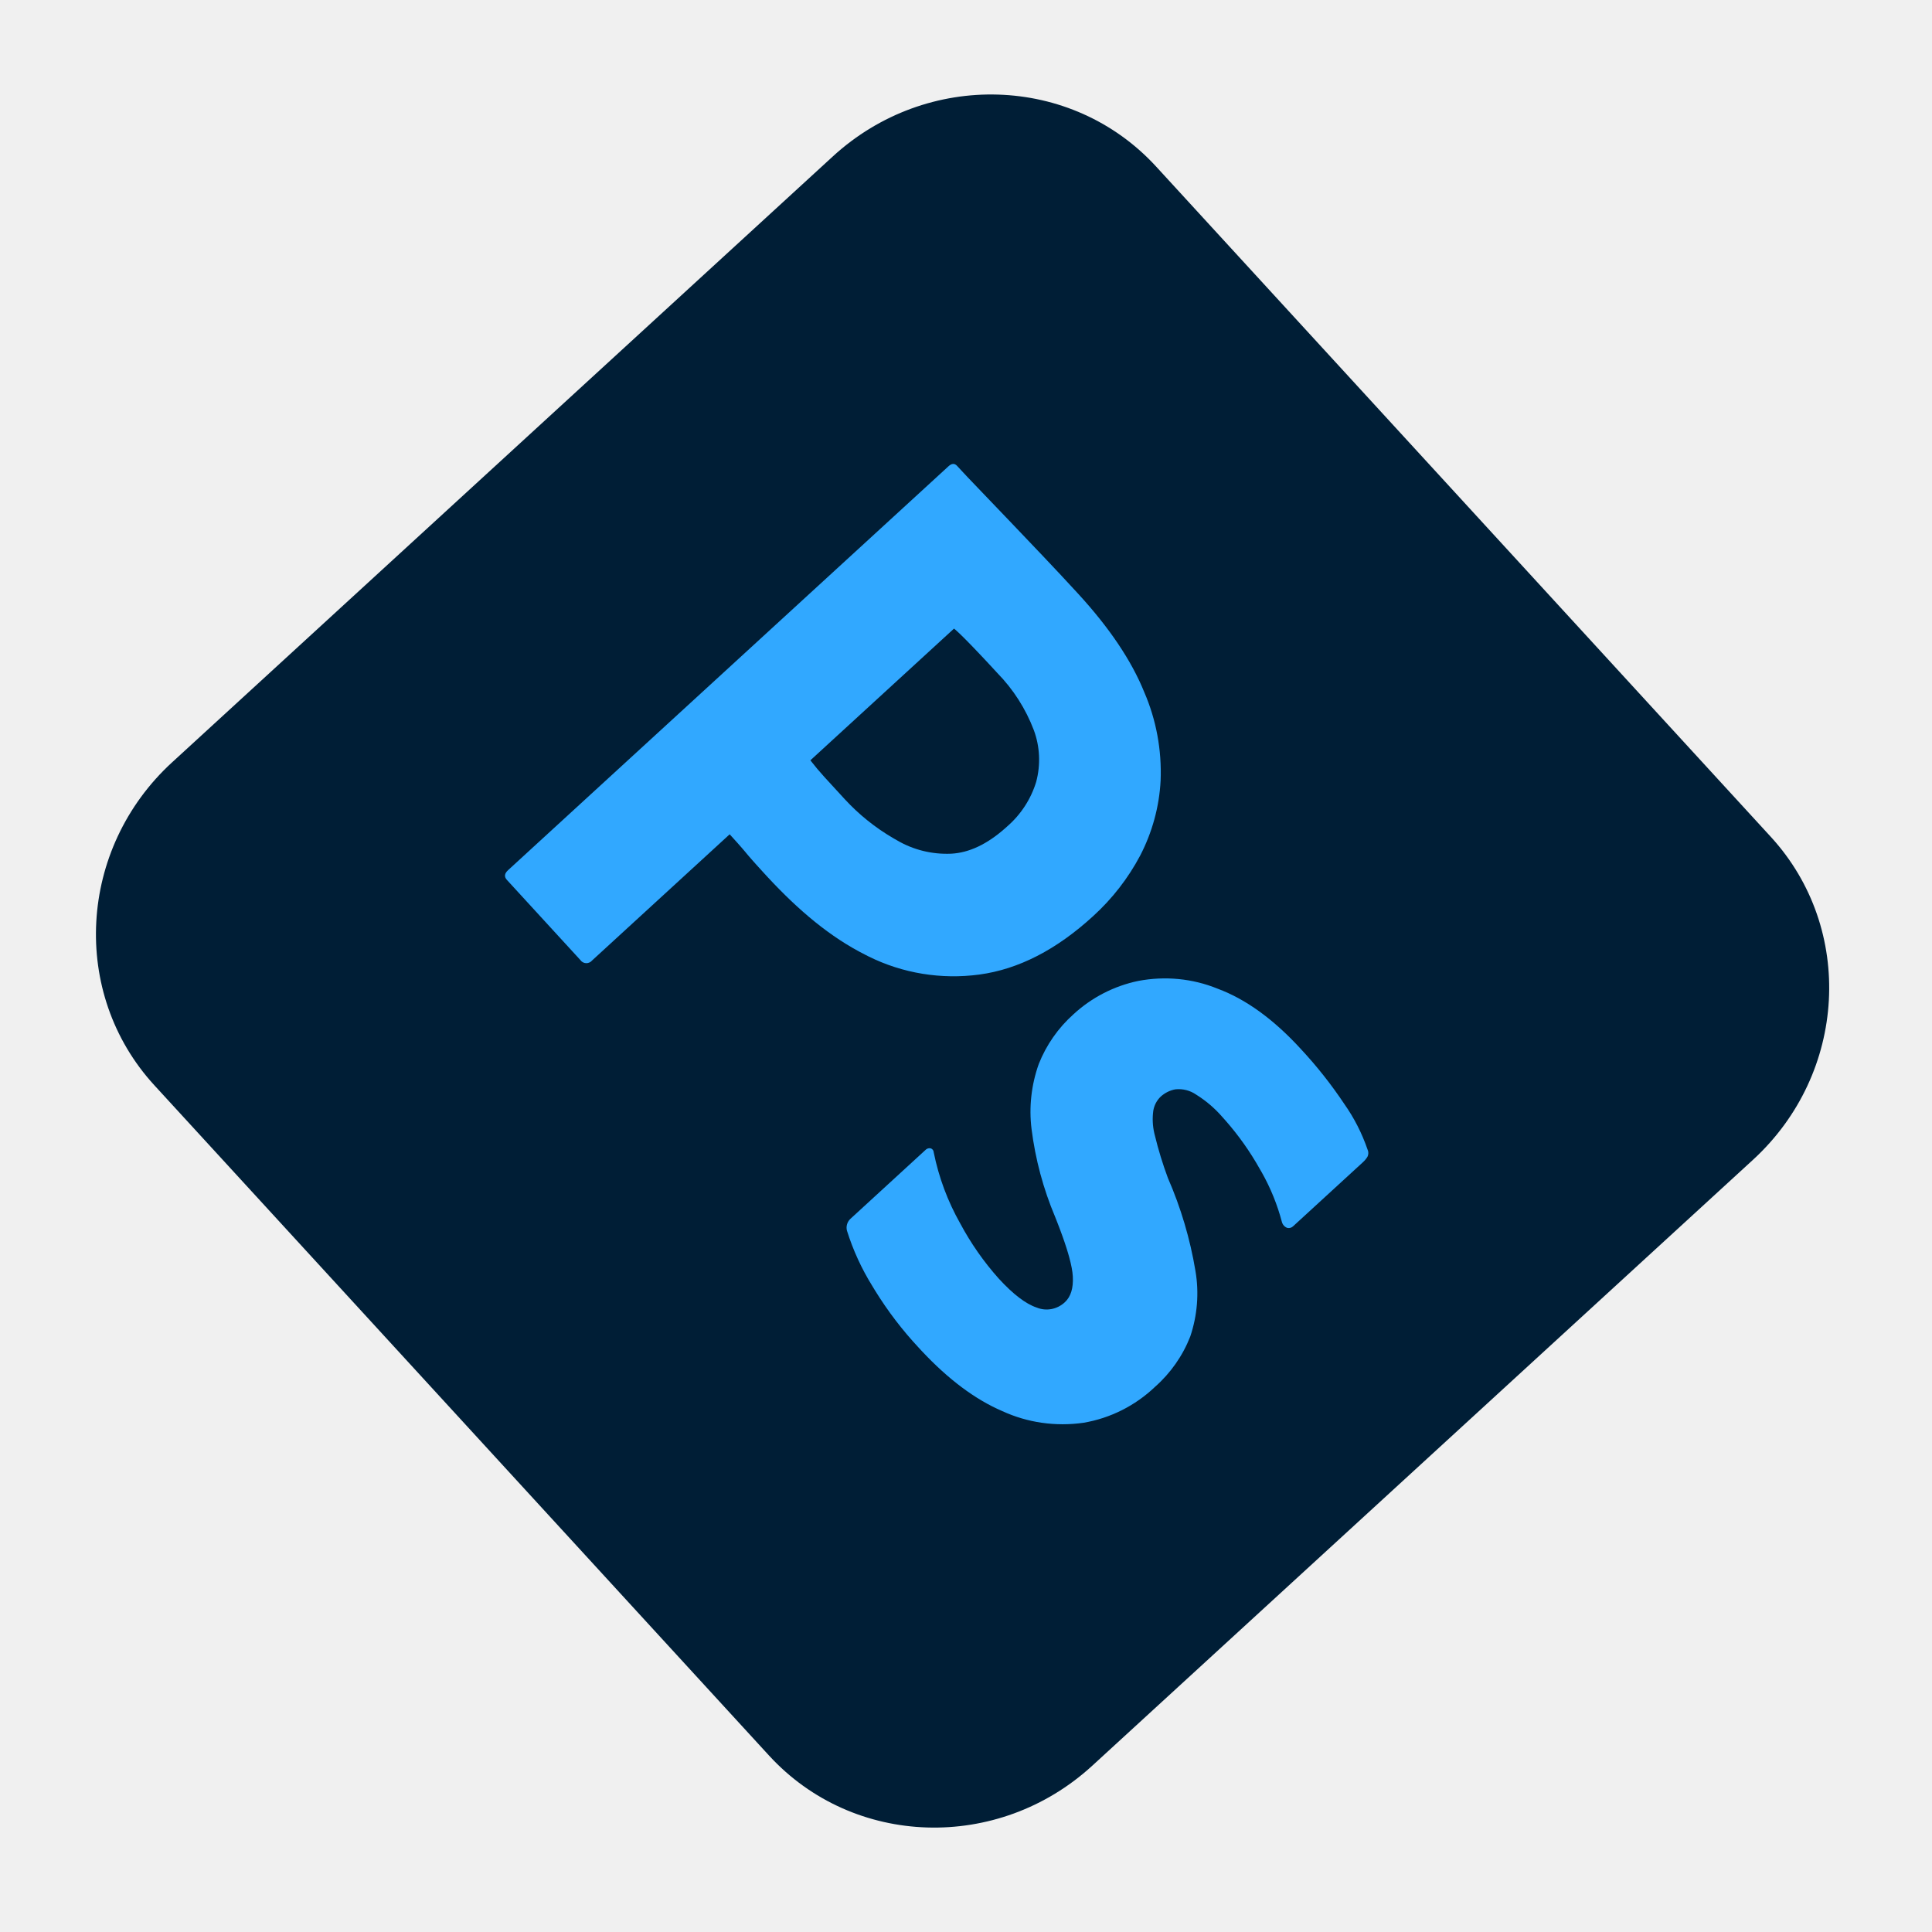
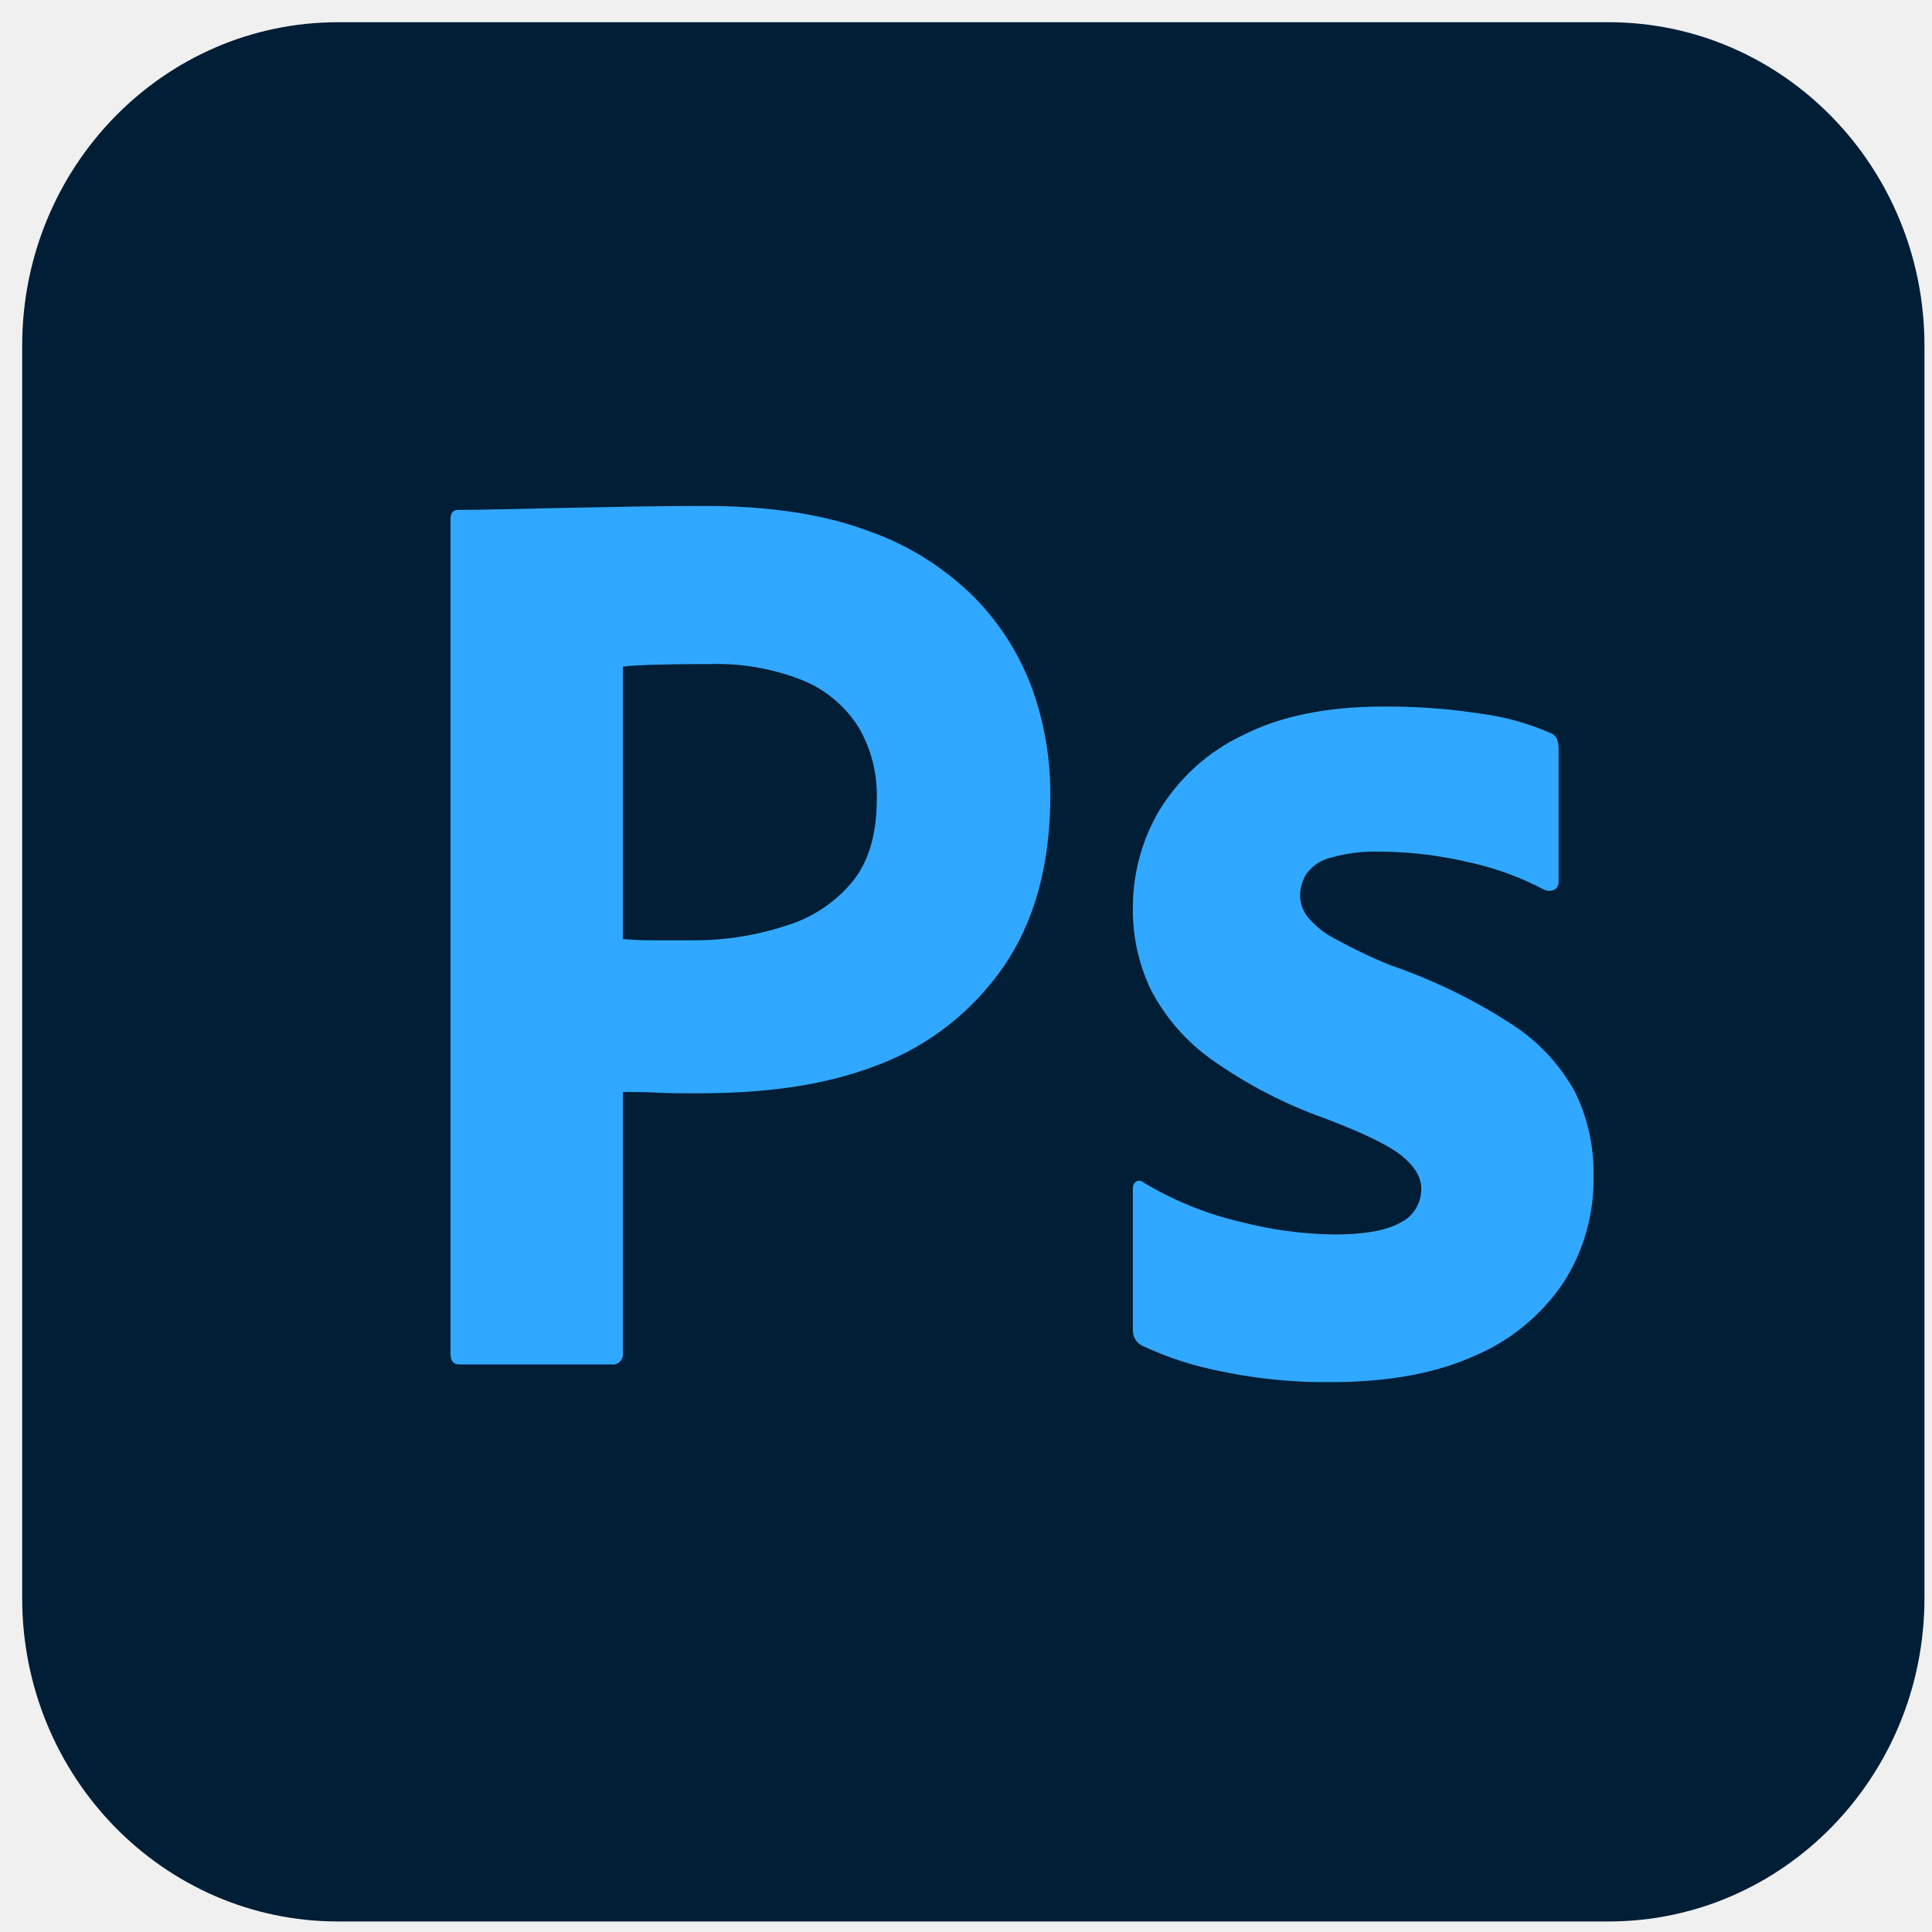
- <svg xmlns="http://www.w3.org/2000/svg" width="102" height="102" viewBox="0 0 102 102" fill="none">
+ <svg xmlns="http://www.w3.org/2000/svg" width="73" height="73" viewBox="0 0 73 73" fill="none">
  <g clip-path="url(#clip0_2212_78)">
-     <path d="M93.489 44.18L61.039 8.795C56.585 3.937 48.942 3.697 43.968 8.259L9.09 40.243C4.116 44.804 3.695 52.44 8.149 57.297L40.599 92.682C45.053 97.539 52.696 97.779 57.669 93.218L92.548 61.233C97.522 56.672 97.943 49.037 93.489 44.18Z" fill="#001E36" />
-     <path d="M26.825 45.939L50.078 24.615C50.248 24.459 50.398 24.453 50.529 24.595L50.736 24.819L51.092 25.2L51.593 25.724L53.273 27.478L55.07 29.364C55.701 30.028 56.321 30.692 56.929 31.355C58.58 33.156 59.74 34.883 60.409 36.538C61.044 38.003 61.339 39.598 61.275 41.207C61.204 42.586 60.834 43.941 60.192 45.177C59.558 46.371 58.721 47.448 57.719 48.361C55.778 50.141 53.775 51.171 51.709 51.451C49.693 51.722 47.655 51.389 45.856 50.495L45.703 50.417C43.829 49.479 42.164 48.064 40.544 46.323L40.294 46.051L39.925 45.645L39.742 45.439L39.539 45.207L39.419 45.065L39.347 44.977L39.167 44.766L38.943 44.511L38.6 44.132L38.523 44.047L31.263 50.705C31.224 50.752 31.175 50.79 31.12 50.815C31.064 50.841 31.004 50.853 30.944 50.851C30.884 50.849 30.825 50.833 30.773 50.804C30.72 50.776 30.675 50.735 30.642 50.686L26.762 46.455C26.61 46.289 26.63 46.117 26.825 45.939ZM50.368 33.186L42.784 40.141C43.02 40.446 43.269 40.742 43.529 41.027L44.605 42.2C45.349 43.006 46.209 43.697 47.159 44.251L47.35 44.36C48.21 44.868 49.204 45.114 50.213 45.071C51.16 45.023 52.112 44.574 53.071 43.724L53.178 43.628C53.899 43.001 54.429 42.185 54.706 41.277C54.947 40.369 54.903 39.416 54.581 38.547C54.152 37.419 53.498 36.395 52.657 35.535L52.242 35.086L51.979 34.804L51.726 34.536L51.368 34.16L51.103 33.888L50.965 33.748L50.778 33.563L50.616 33.407L50.522 33.32L50.439 33.246L50.402 33.214L50.368 33.186ZM67.68 64.521C67.438 63.602 67.08 62.72 66.615 61.895L66.505 61.706C65.995 60.797 65.392 59.945 64.705 59.163L64.532 58.969C64.132 58.508 63.665 58.11 63.146 57.787C62.83 57.569 62.443 57.471 62.055 57.511C61.764 57.564 61.493 57.7 61.274 57.901C61.067 58.102 60.931 58.365 60.887 58.648C60.834 59.043 60.853 59.444 60.942 59.83L60.971 59.945C61.156 60.708 61.386 61.458 61.659 62.192C62.344 63.76 62.833 65.409 63.115 67.105C63.311 68.256 63.216 69.445 62.838 70.565C62.44 71.58 61.803 72.49 60.982 73.216C59.935 74.215 58.614 74.878 57.197 75.116C55.73 75.325 54.242 75.111 52.913 74.498C51.488 73.886 50.072 72.828 48.664 71.325L48.519 71.168C47.646 70.236 46.869 69.219 46.198 68.132L46.056 67.898C45.488 66.985 45.038 66.003 44.715 64.974C44.687 64.866 44.688 64.753 44.718 64.644C44.748 64.536 44.807 64.437 44.887 64.358L48.853 60.72C48.888 60.681 48.932 60.651 48.982 60.635C49.032 60.618 49.085 60.615 49.135 60.626C49.181 60.64 49.221 60.668 49.249 60.706C49.278 60.744 49.294 60.79 49.296 60.838C49.562 62.159 50.035 63.425 50.695 64.592C51.256 65.641 51.938 66.618 52.729 67.503C53.489 68.332 54.158 68.842 54.734 69.033C54.979 69.134 55.25 69.161 55.513 69.111C55.776 69.061 56.021 68.936 56.218 68.752C56.533 68.463 56.674 68.007 56.639 67.385C56.625 67.124 56.562 66.788 56.45 66.378L56.395 66.184L56.333 65.979L56.3 65.873L56.227 65.652C56.215 65.614 56.202 65.576 56.189 65.538L56.106 65.301L56.062 65.179L55.969 64.926L55.92 64.796L55.817 64.528L55.707 64.249C55.081 62.768 54.662 61.205 54.46 59.602C54.318 58.454 54.448 57.282 54.839 56.18C55.236 55.173 55.866 54.27 56.677 53.546C57.638 52.661 58.82 52.053 60.091 51.789C61.508 51.518 62.964 51.659 64.283 52.197C65.772 52.75 67.234 53.808 68.669 55.372C69.516 56.281 70.288 57.257 70.978 58.292C71.494 59.026 71.904 59.829 72.197 60.681C72.258 60.805 72.257 60.952 72.192 61.077C72.126 61.183 72.045 61.279 71.952 61.363L68.277 64.734C68.195 64.819 68.074 64.854 67.961 64.827C67.893 64.802 67.832 64.761 67.784 64.708C67.735 64.655 67.7 64.591 67.68 64.521Z" fill="#31A8FF" />
+     <path d="M60.782 0.84L12.771 0.84C6.181 0.84 0.838 6.311 0.838 13.059L0.838 60.383C0.838 67.131 6.181 72.602 12.771 72.602H60.782C67.373 72.602 72.715 67.131 72.715 60.383V13.059C72.715 6.311 67.373 0.84 60.782 0.84Z" fill="#001E36" />
+     <path d="M17.023 51.161L17.023 19.611C17.023 19.381 17.119 19.265 17.312 19.265L17.617 19.264L18.139 19.259L18.864 19.244L21.293 19.191L23.897 19.142C24.813 19.126 25.721 19.117 26.621 19.117C29.064 19.117 31.121 19.43 32.793 20.055C34.301 20.578 35.676 21.438 36.819 22.573C37.788 23.558 38.536 24.745 39.013 26.055C39.464 27.328 39.693 28.674 39.688 30.029C39.688 32.663 39.093 34.835 37.904 36.547C36.74 38.216 35.118 39.493 33.243 40.214L33.082 40.274C31.124 41.022 28.956 41.292 26.578 41.309L26.209 41.31L25.661 41.308L25.384 41.304L25.076 41.296L24.89 41.289L24.777 41.283L24.499 41.272L24.16 41.265L23.649 41.261L23.535 41.261V51.112C23.544 51.172 23.538 51.234 23.519 51.292C23.501 51.35 23.469 51.402 23.427 51.445C23.385 51.489 23.333 51.521 23.277 51.54C23.22 51.56 23.16 51.565 23.101 51.556H17.36C17.135 51.556 17.023 51.425 17.023 51.161ZM23.535 25.19V35.481C23.92 35.513 24.306 35.529 24.692 35.53H26.284C27.381 35.526 28.472 35.359 29.522 35.034L29.731 34.967C30.686 34.676 31.54 34.11 32.19 33.337C32.795 32.607 33.108 31.602 33.129 30.32L33.131 30.177C33.156 29.222 32.913 28.279 32.431 27.462C31.925 26.671 31.192 26.058 30.334 25.709C29.213 25.262 28.016 25.053 26.814 25.092L26.203 25.093L25.817 25.097L25.449 25.102L24.929 25.112L24.55 25.123L24.353 25.13L24.09 25.143L23.866 25.157L23.738 25.168L23.628 25.178L23.579 25.184L23.535 25.19ZM58.331 33.61C57.49 33.167 56.598 32.834 55.676 32.62L55.462 32.573C54.448 32.334 53.412 32.203 52.371 32.181L52.111 32.178C51.501 32.161 50.892 32.236 50.303 32.4C49.928 32.485 49.595 32.704 49.363 33.017C49.206 33.267 49.122 33.559 49.122 33.857C49.13 34.145 49.232 34.423 49.411 34.646C49.667 34.953 49.974 35.21 50.319 35.404L50.424 35.461C51.111 35.84 51.819 36.178 52.545 36.473C54.163 37.028 55.71 37.782 57.15 38.72C58.131 39.354 58.943 40.228 59.513 41.263C59.992 42.243 60.232 43.327 60.212 44.422C60.241 45.87 59.837 47.291 59.054 48.496C58.217 49.719 57.054 50.671 55.703 51.236C54.289 51.873 52.552 52.201 50.493 52.223L50.279 52.224C49.002 52.237 47.728 52.123 46.473 51.883L46.205 51.829C45.148 51.631 44.12 51.299 43.143 50.841C43.044 50.789 42.962 50.712 42.902 50.616C42.843 50.521 42.809 50.411 42.805 50.298V44.916C42.799 44.864 42.808 44.811 42.829 44.764C42.85 44.716 42.884 44.675 42.926 44.645C42.967 44.621 43.015 44.61 43.062 44.615C43.11 44.619 43.154 44.638 43.191 44.669C44.345 45.366 45.597 45.874 46.904 46.175C48.055 46.471 49.236 46.629 50.424 46.645C51.548 46.645 52.376 46.496 52.907 46.2C53.146 46.088 53.349 45.907 53.49 45.679C53.632 45.451 53.705 45.186 53.702 44.916C53.702 44.489 53.461 44.078 52.979 43.682C52.777 43.517 52.487 43.336 52.11 43.142L51.929 43.051L51.736 42.958L51.635 42.911L51.424 42.815C51.387 42.798 51.35 42.782 51.313 42.766L51.083 42.667L50.963 42.617L50.715 42.515L50.585 42.463L50.318 42.357L50.038 42.25C48.524 41.711 47.088 40.963 45.77 40.028C44.828 39.357 44.052 38.469 43.504 37.436C43.03 36.463 42.79 35.388 42.805 34.301C42.803 32.994 43.153 31.713 43.818 30.598C44.576 29.37 45.664 28.392 46.952 27.784C48.366 27.06 50.134 26.698 52.256 26.697C53.498 26.687 54.74 26.778 55.968 26.969C56.858 27.084 57.728 27.325 58.553 27.685C58.686 27.724 58.793 27.824 58.843 27.956C58.875 28.077 58.891 28.201 58.891 28.327V33.313C58.898 33.431 58.843 33.544 58.746 33.61C58.682 33.642 58.611 33.66 58.539 33.66C58.467 33.66 58.396 33.642 58.331 33.61Z" fill="#31A8FF" />
  </g>
  <defs>
    <clipPath id="clip0_2212_78">
-       <rect width="71.877" height="71.877" fill="white" transform="translate(52.9746) rotate(47.478)" />
+       <rect width="71.877" height="71.877" fill="white" transform="translate(0.838623 0.839844)" />
    </clipPath>
  </defs>
</svg>
